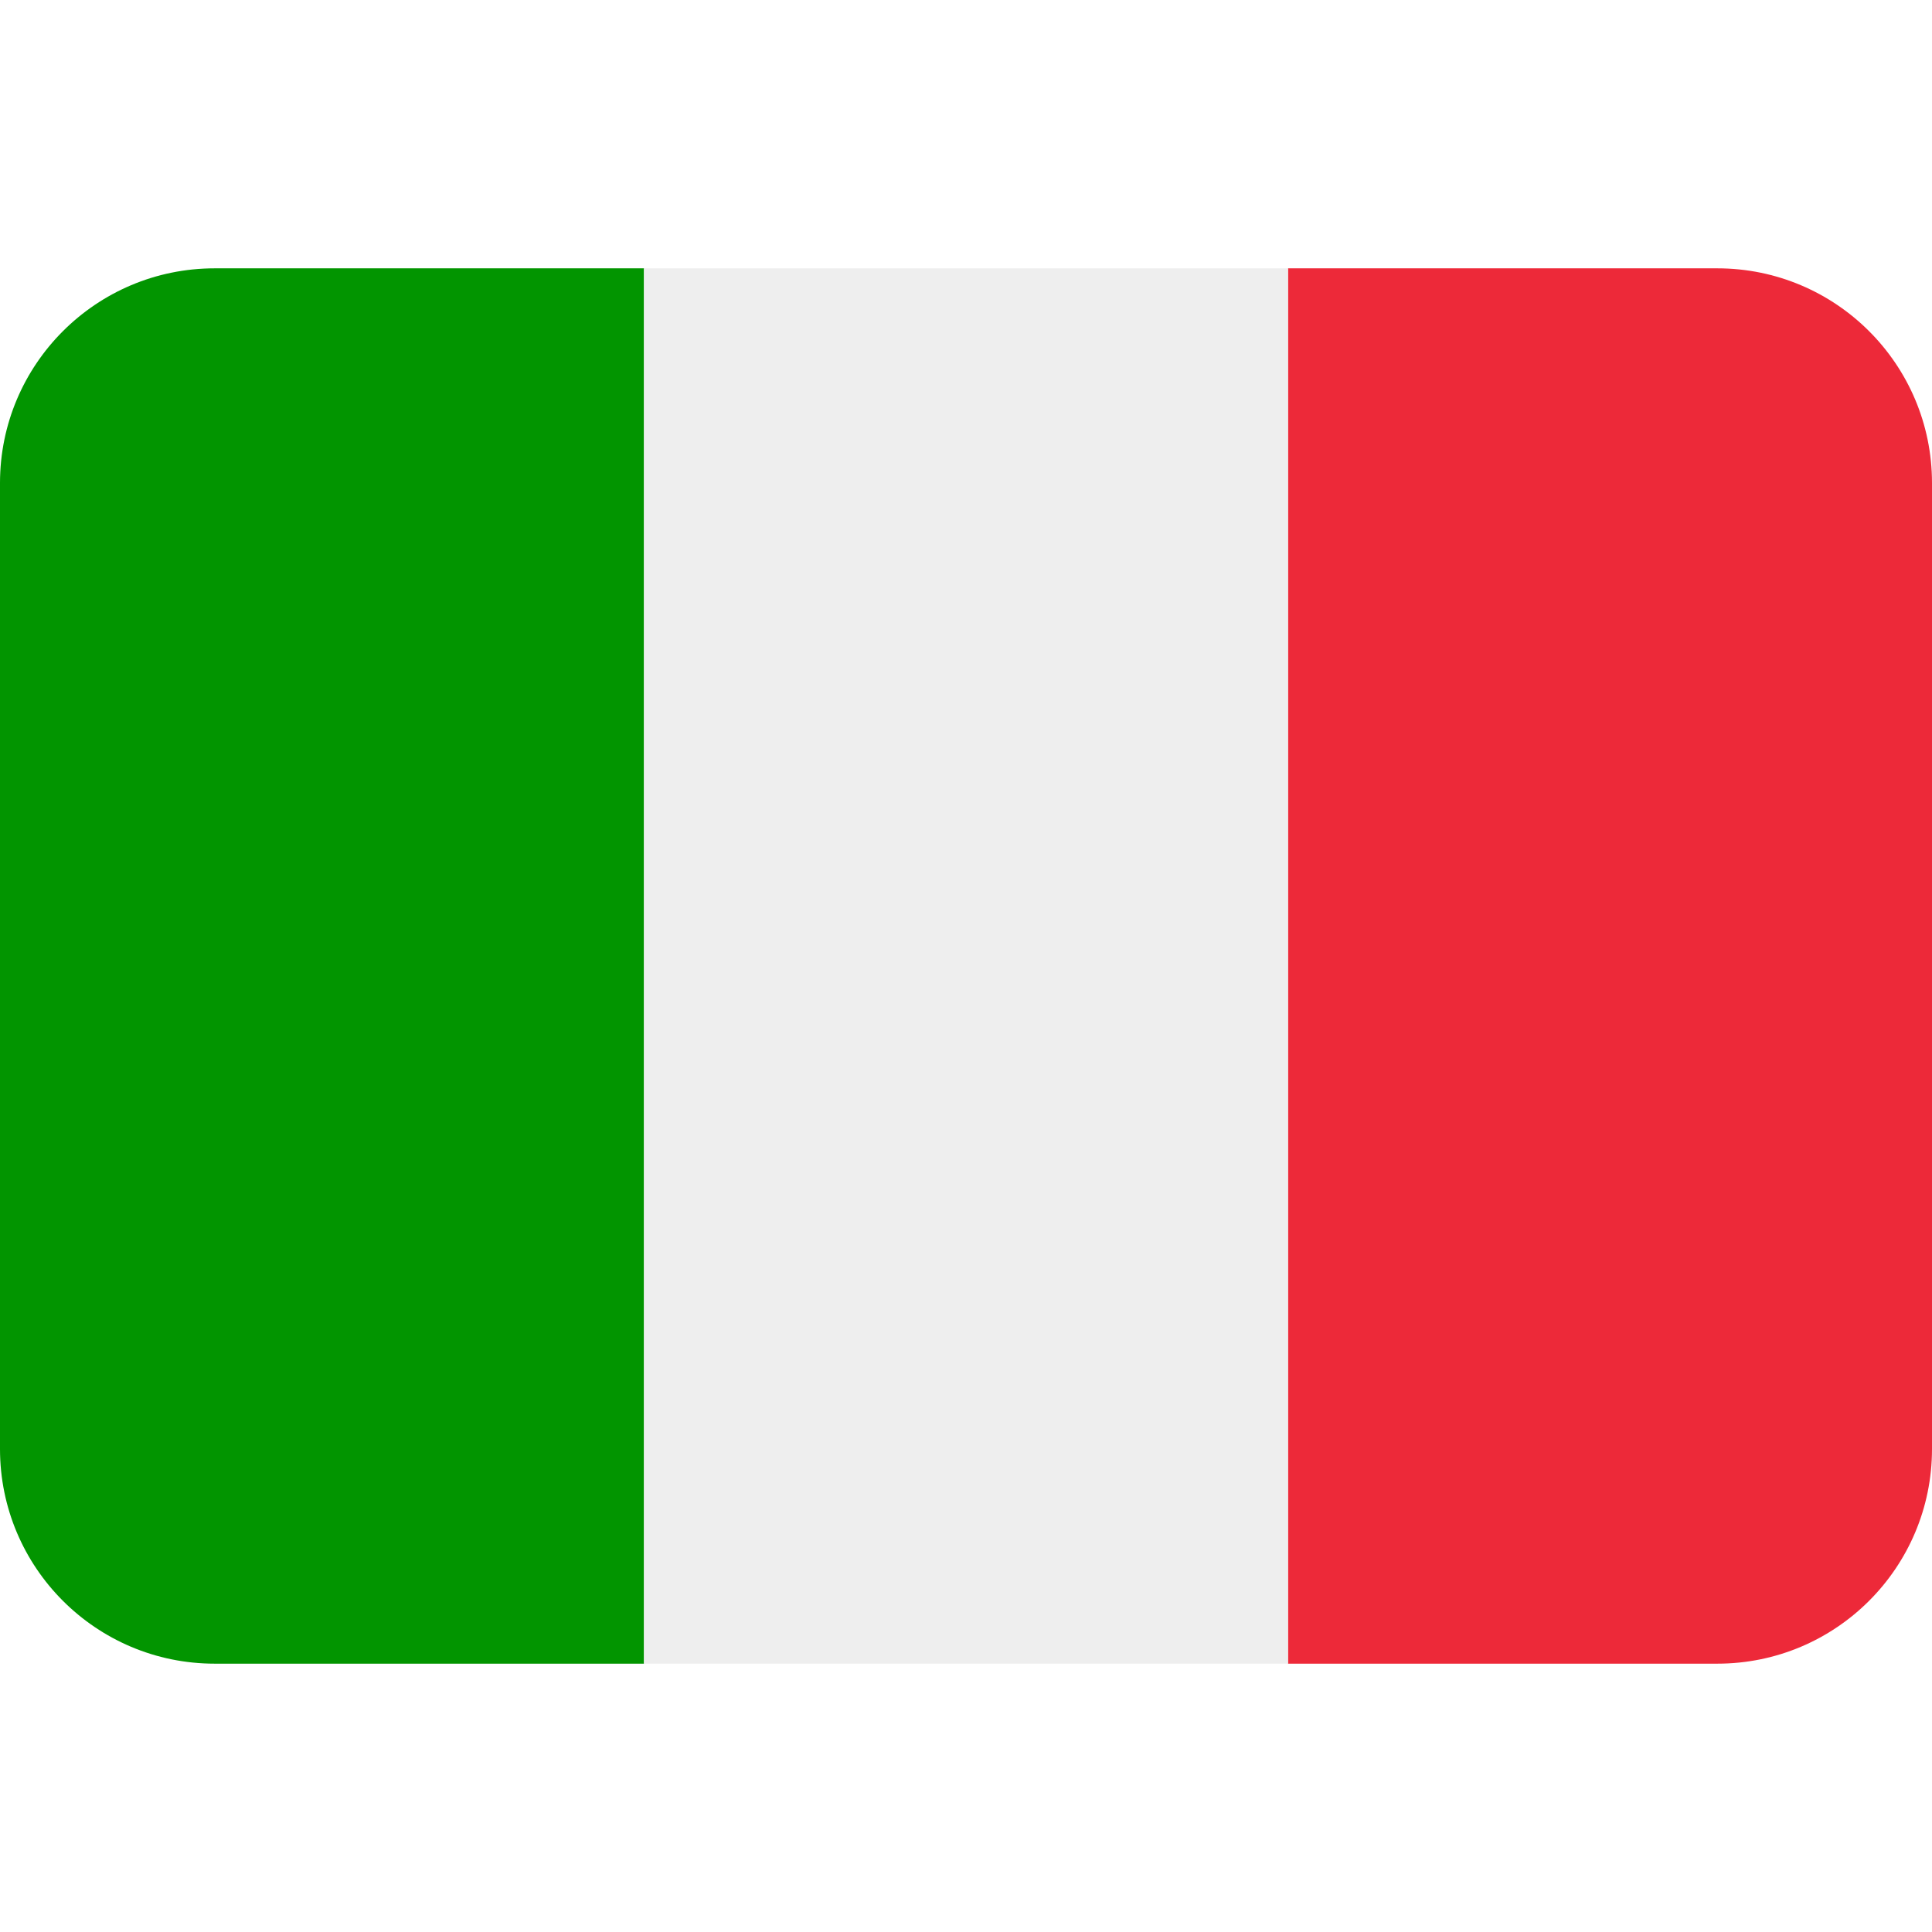
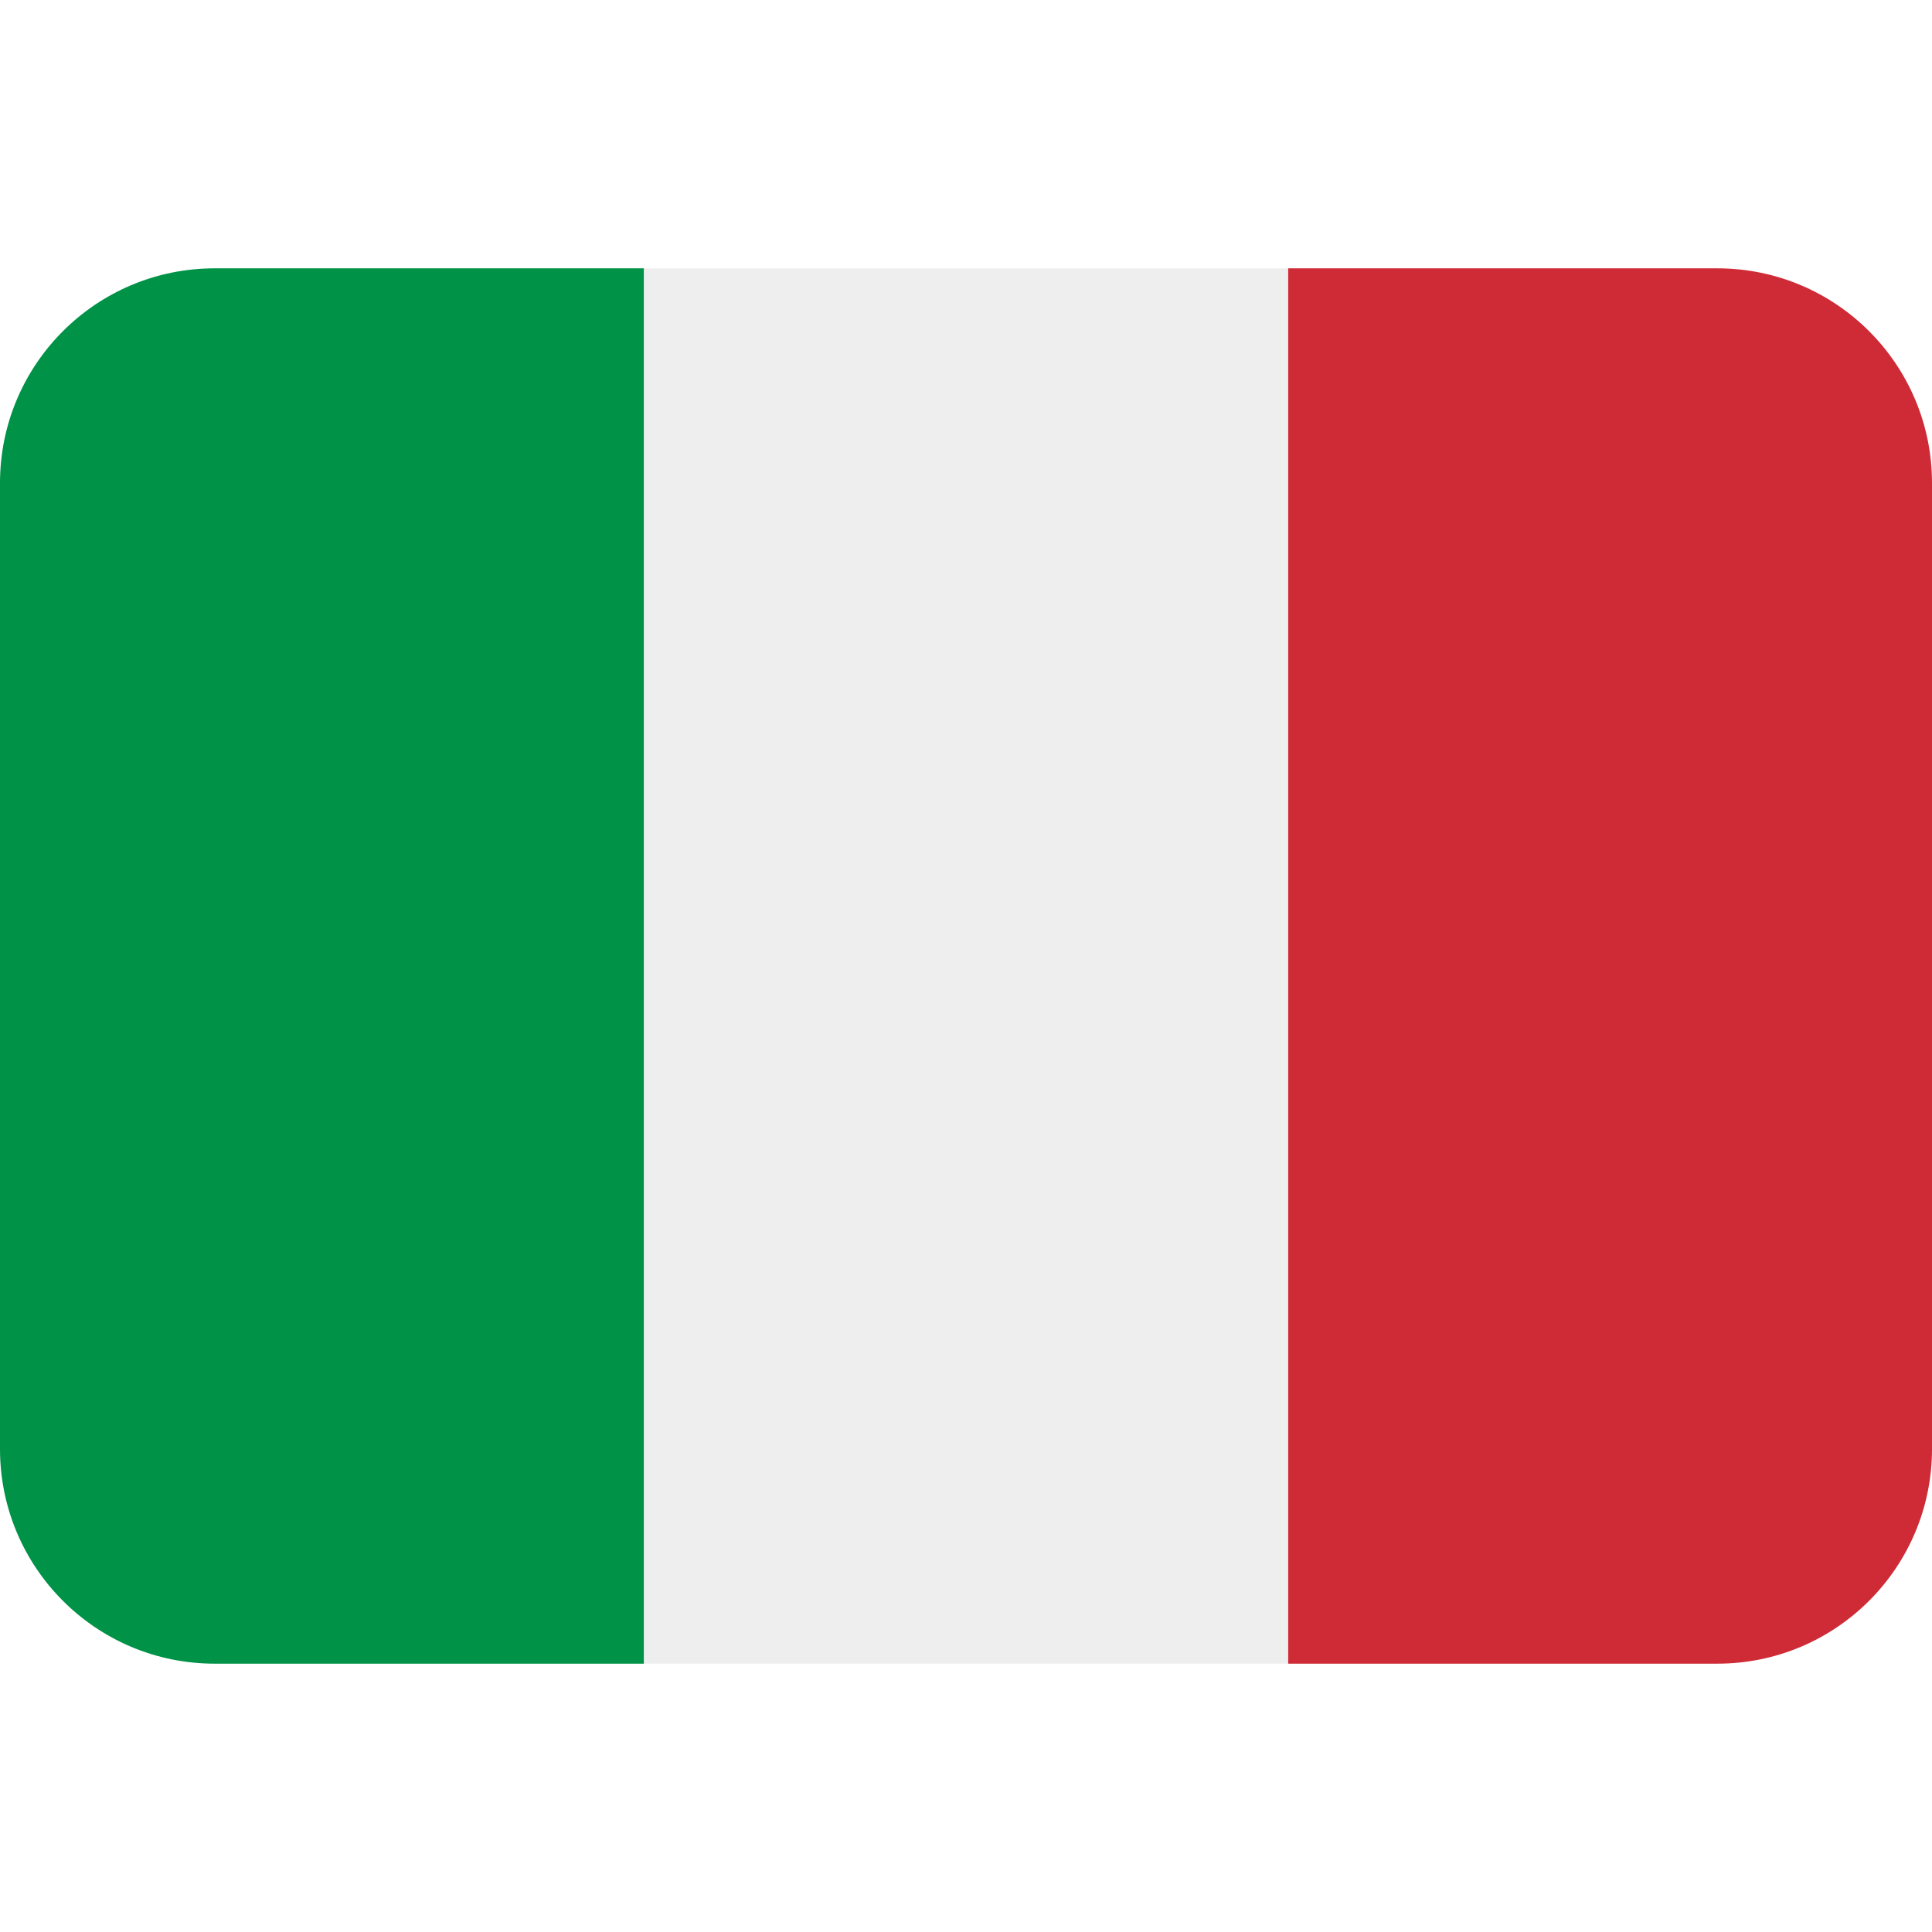
<svg xmlns="http://www.w3.org/2000/svg" viewBox="0 0 36 36">
-   <path fill="#ED2939" d="M36 27c0 2.209-1.791 4-4 4h-8V5h8c2.209 0 4 1.791 4 4v18z" />
-   <path fill="#029500" d="M4 5C1.791 5 0 6.791 0 9v18c0 2.209 1.791 4 4 4h8V5H4z" />
+   <path fill="#CE2B37" d="M36 27c0 2.209-1.791 4-4 4h-8V5h8c2.209 0 4 1.791 4 4v18z" />
+   <path fill="#009246" d="M4 5C1.791 5 0 6.791 0 9v18c0 2.209 1.791 4 4 4h8V5H4z" />
  <path fill="#EEE" d="M12 5h12v26H12z" />
</svg>
